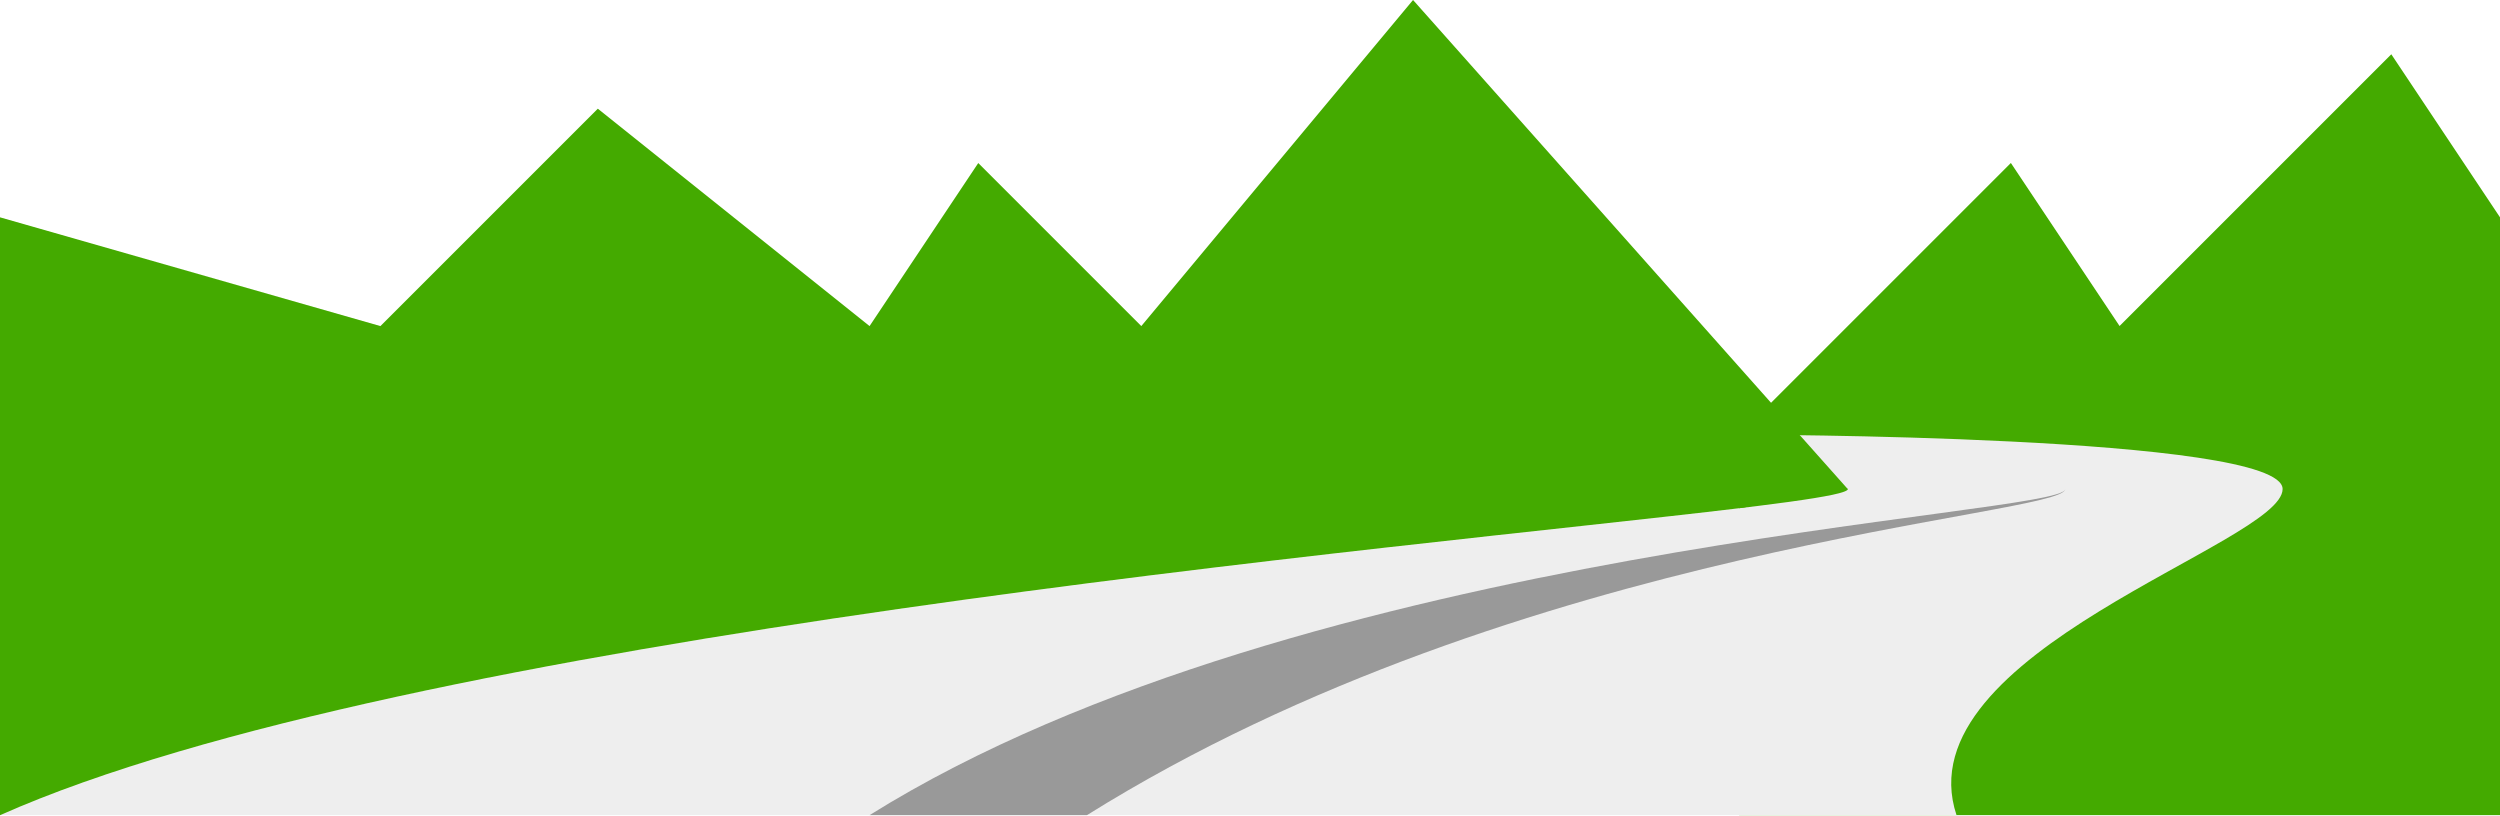
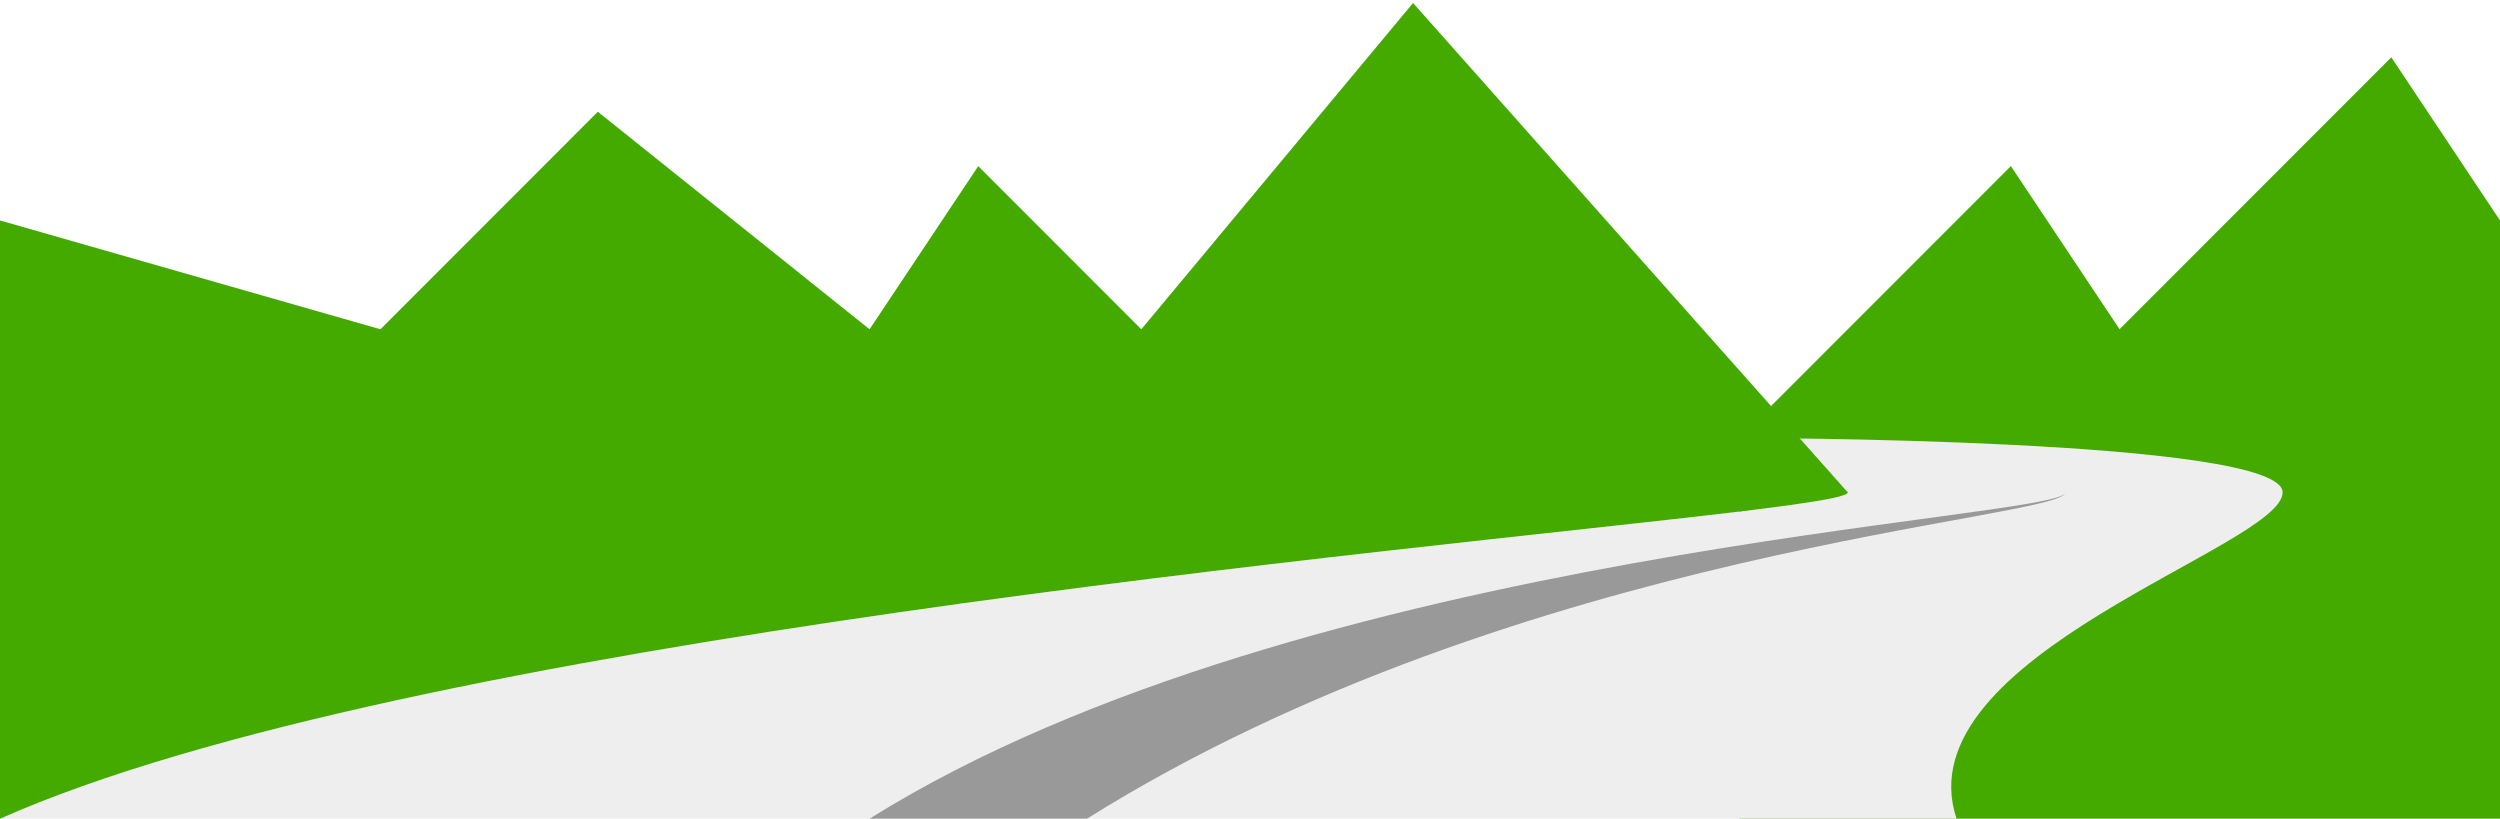
- <svg xmlns="http://www.w3.org/2000/svg" width="460" height="150" id="svg2" version="1.1">
+ <svg xmlns="http://www.w3.org/2000/svg" width="800" height="262" id="svg2" version="1.1">
  <defs id="defs4" />
-   <g id="layer1" transform="translate(-140,-132.375)">
-     <path style="fill:#44aa00;stroke:none" d="m 460,212.362 50,-50 20,30 50,-50 20,30 0,110 -140,0 z" id="path3100" />
-     <path id="path3077" style="fill:#eeeeee;stroke:none" d="m 480,222.362 c 0,5 -250,20 -340,60 l 360,0 c -10,-30 60,-50 60,-60 0,-10 -100,-10 -100,-10 z" />
-     <path id="path3081" style="fill:#999999;stroke:none" d="m 520,222.362 c 0,5 -140,10 -220,60 l 40,0 c 80,-50 180,-55 180,-60 0,-5 -50,-5 -50,-5 0,0 50,0 50,5 z" />
-     <path style="fill:#44aa00;stroke:none" d="m 400,132.375 -50,60 -30,-30 -20,30 -50,-40 -40,40 -70,-20.013 0,110.013 c 74.665,-33.185 259.322,-49.164 320.125,-56.5 l 19.875,-3.5 c 0,-0.013 -8.812,-9.906 -8.812,-9.906 z" id="path3086" />
+   <g id="layer1" transform="translate(-140,-20.375)">
+     <g id="g3887" transform="matrix(1.000596,0,0,1.001263,-0.08338886,-0.3567646)">
+       <path id="path3100" d="m 696.19,160.686 86.905,-86.905 34.762,52.143 86.905,-86.905 34.762,52.143 0,191.19 -243.333,0 z" style="fill:#44aa00;stroke:none" />
+       <path d="m 730.952,178.067 c 0,8.69 -434.524,34.762 -590.952,104.286 l 625.714,0 C 748.333,230.21 870,195.448 870,178.067 870,160.686 696.19,160.686 696.19,160.686 z" style="fill:#eeeeee;fill-opacity:1;stroke:none" id="path3077" />
+       <path d="m 800.476,178.067 c 0,8.69 -243.333,17.381 -382.381,104.286 l 69.524,0 c 139.048,-86.905 312.857,-95.595 312.857,-104.286 0,-8.69 -86.905,-8.69 -86.905,-8.69 0,0 86.905,0 86.905,8.69 z" style="fill:#999999;stroke:none" id="path3081" />
+       <path id="path3086" d="M 591.905,21.661 505,125.946 452.857,73.804 418.095,125.946 331.19,56.423 261.667,125.946 140,91.162 140,282.375 c 129.775,-57.678 450.727,-85.451 556.408,-98.202 l 34.545,-6.083 c 0,-0.022 -15.317,-17.218 -15.317,-17.218 z" style="fill:#44aa00;stroke:none" />
+     </g>
  </g>
</svg>
